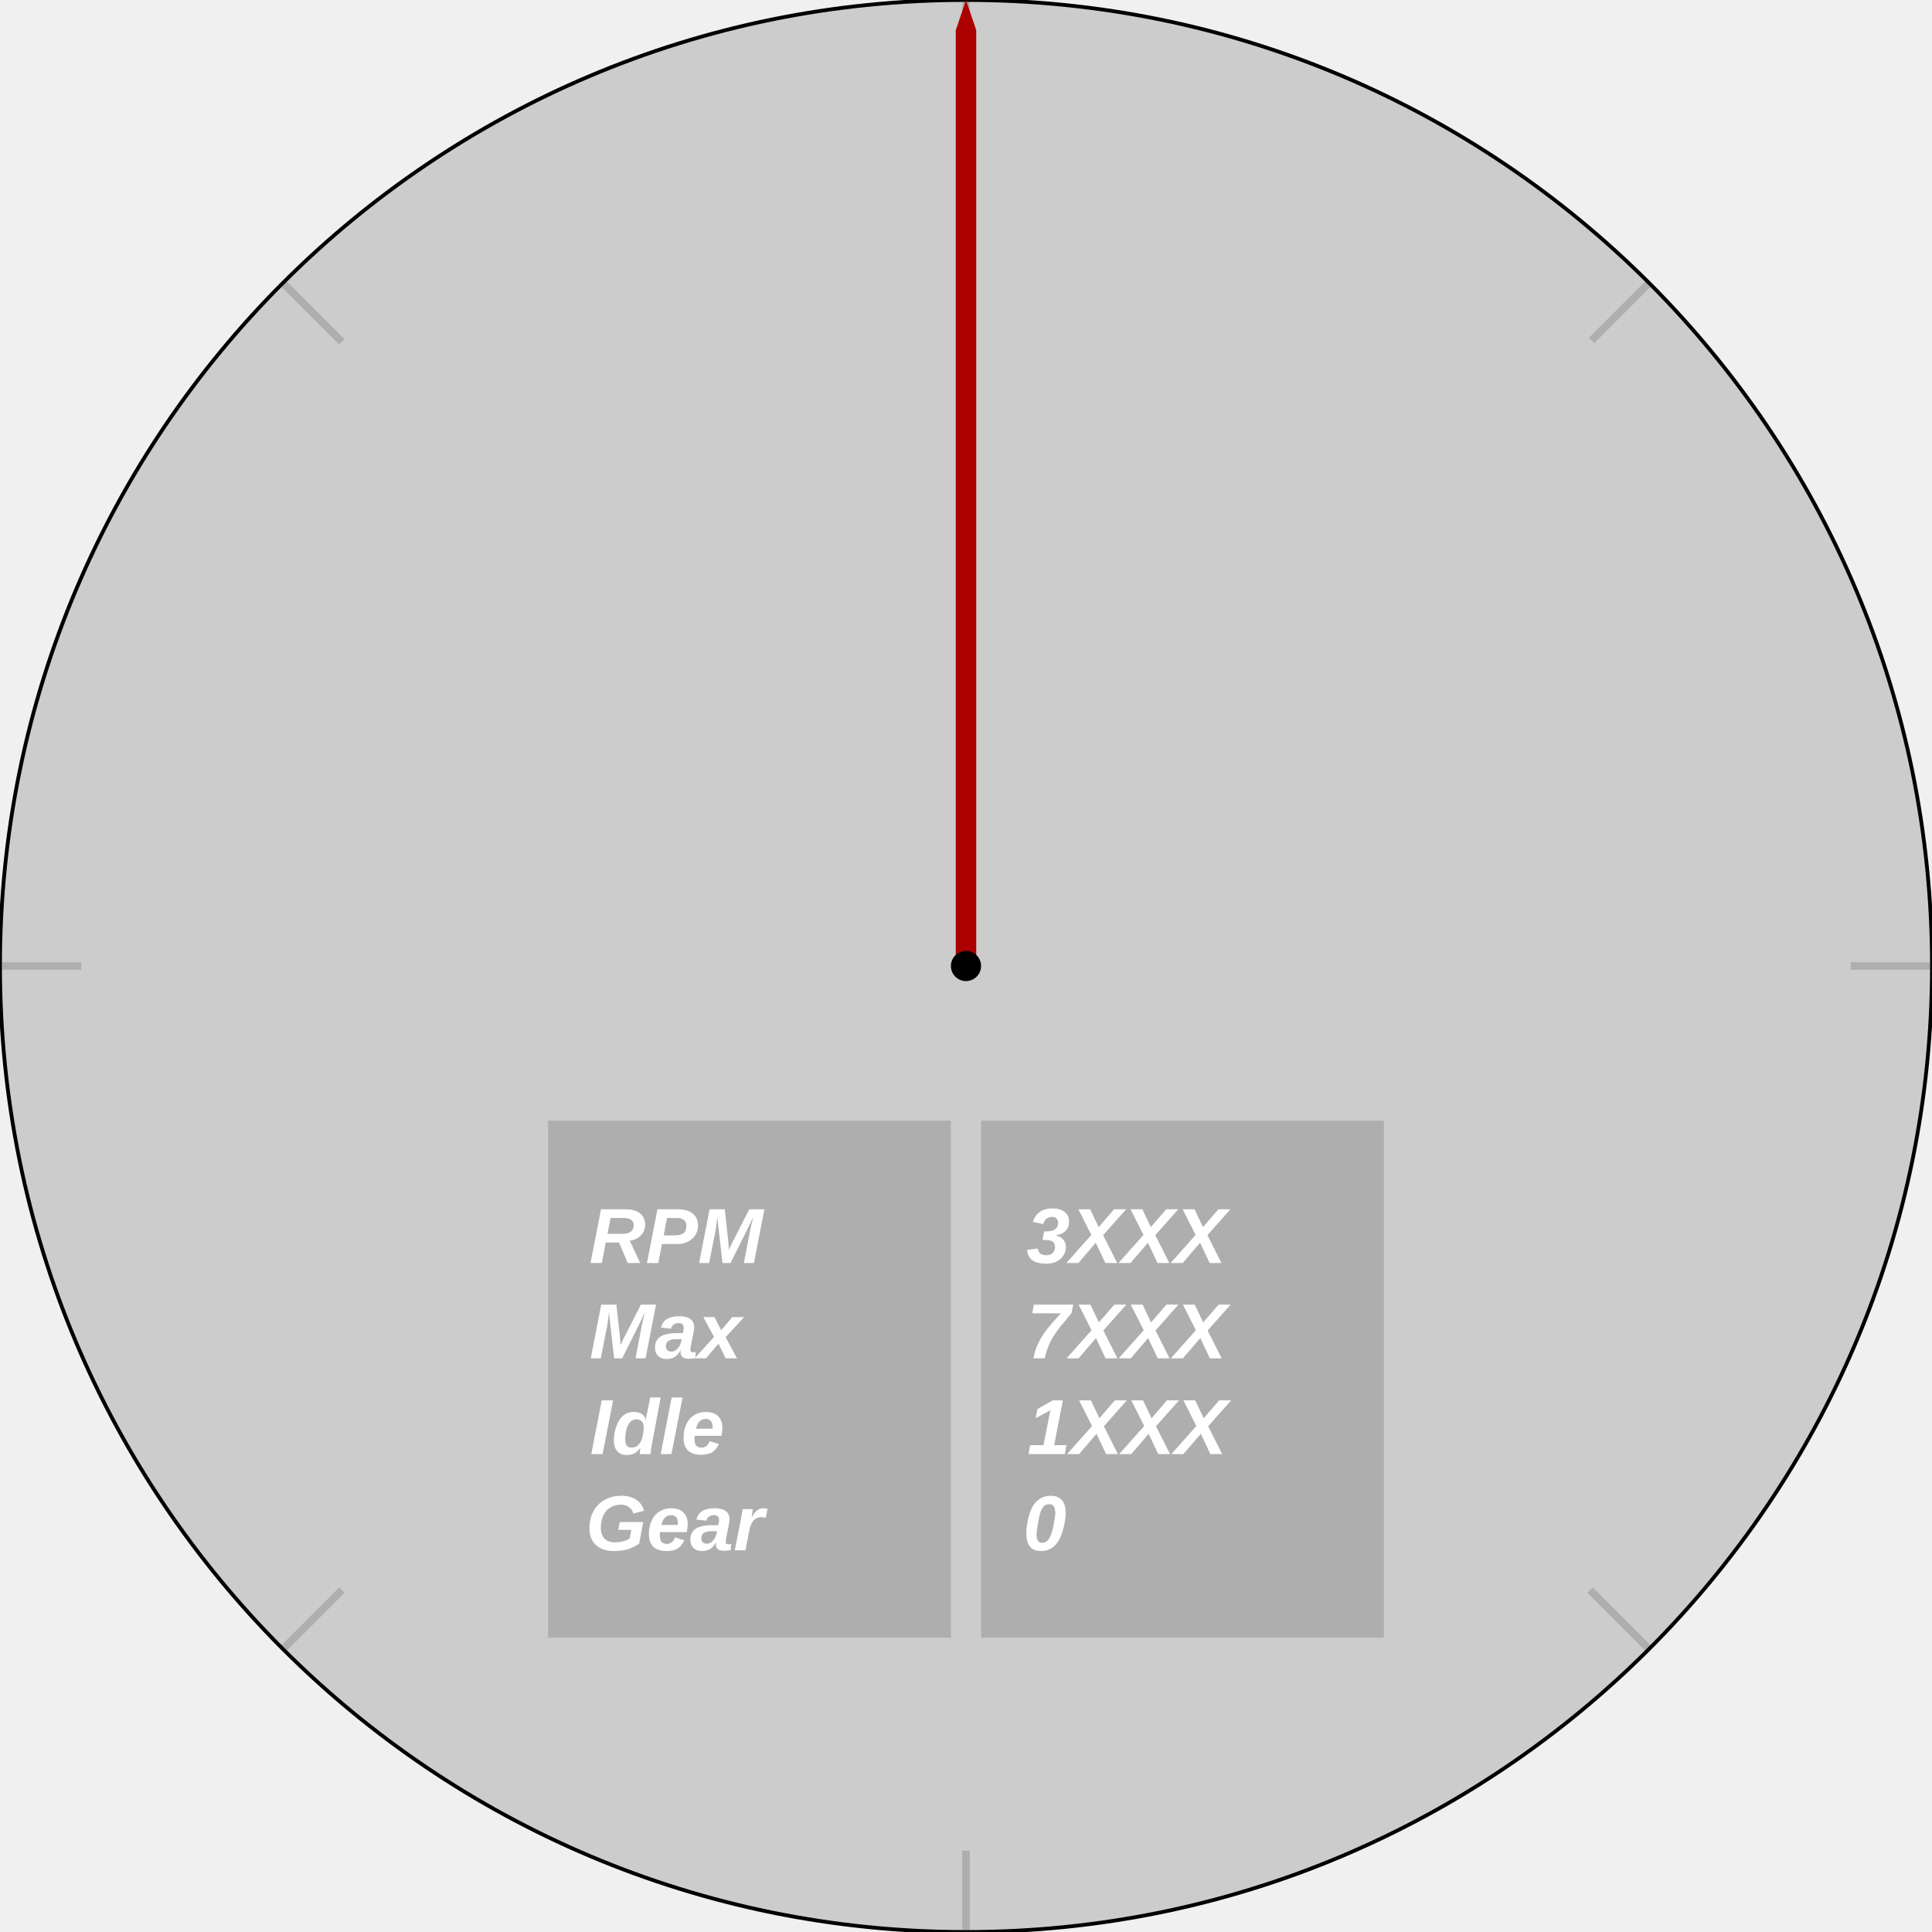
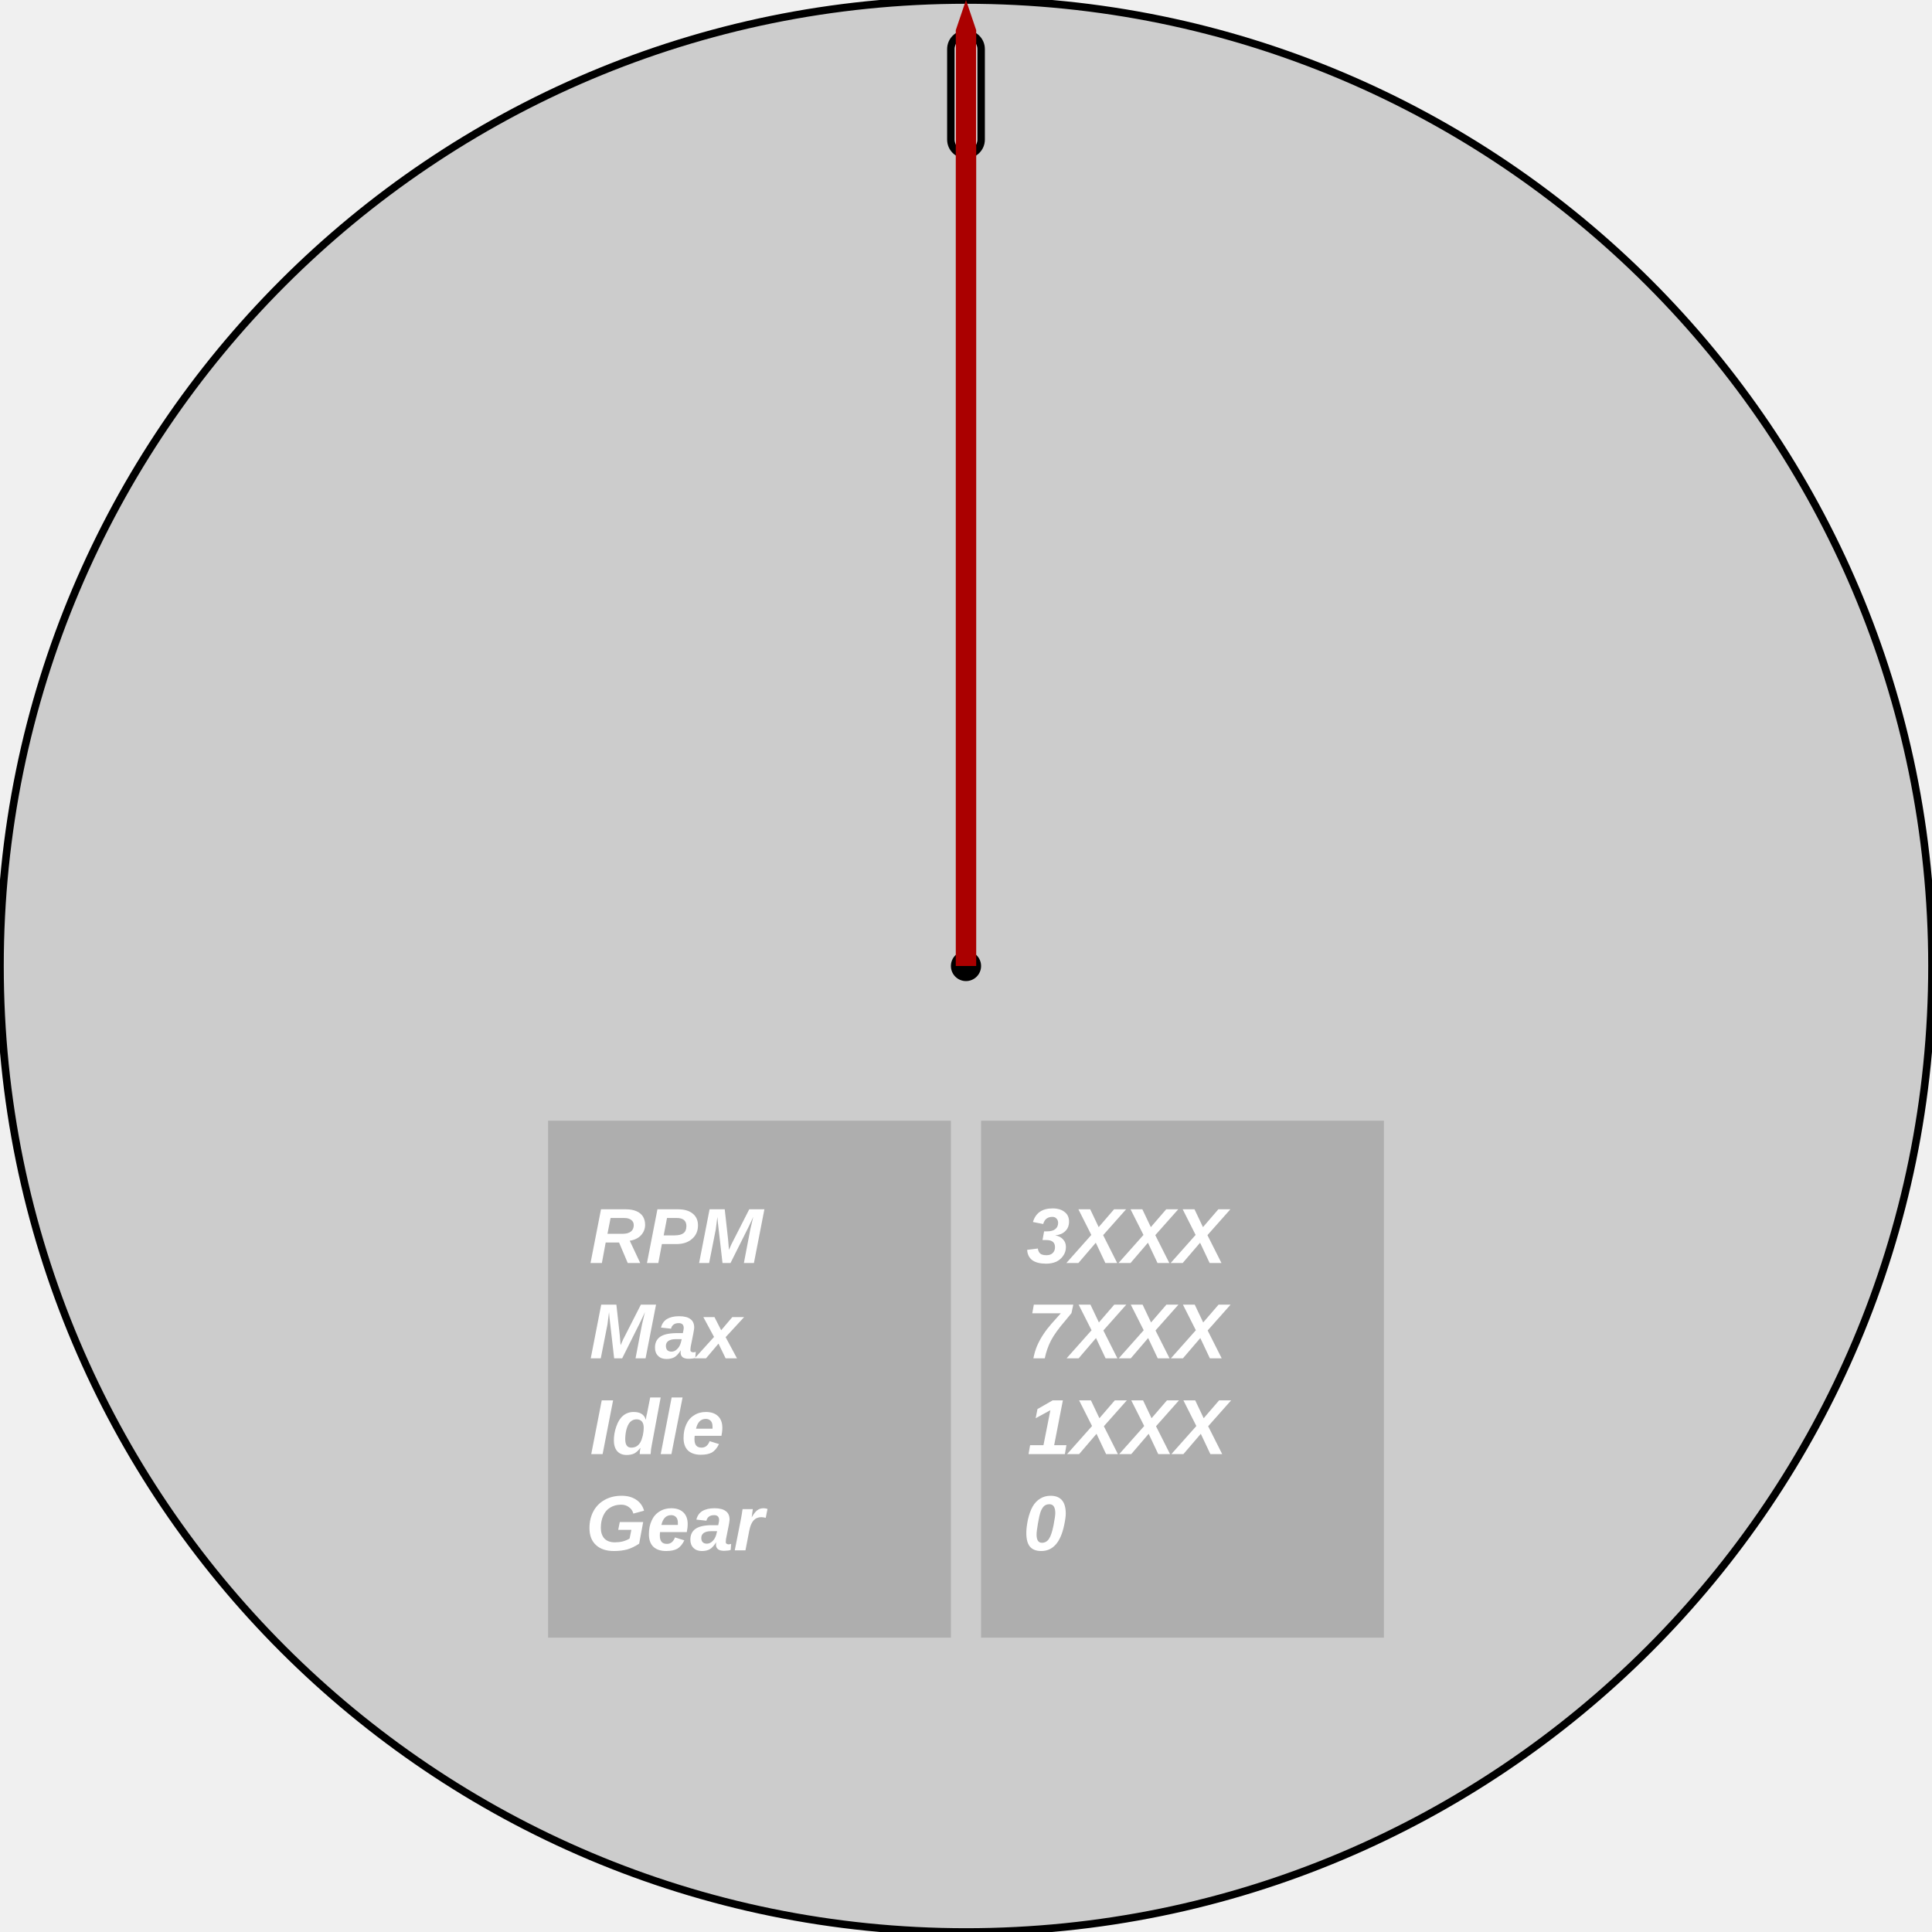
<svg xmlns="http://www.w3.org/2000/svg" width="512" height="512" viewBox="0 0 135.467 135.467" version="1.1" id="svg1">
  <defs id="defs1">
    <linearGradient id="swatch10">
      <stop style="stop-color:#ee7f4e;stop-opacity:1;" offset="0" id="stop10" />
    </linearGradient>
    <linearGradient id="swatch9">
      <stop style="stop-color:#333333;stop-opacity:0.201;" offset="0" id="stop9" />
    </linearGradient>
  </defs>
  <g id="layer3">
+     <ellipse style="fill:#000000;fill-opacity:0.149;stroke:#000000;stroke-width:0.529;stroke-opacity:1;stroke-dasharray:none" id="gauge-bg" cx="67.733" cy="67.733" rx="67.733" ry="67.733" />
    <g id="tick-marks">
-       <path id="horizontal" style="fill:#000000;fill-opacity:0.15;stroke:none;stroke-width:0.304;stroke-dasharray:none;stroke-opacity:1" d="M 0 67.469 L 0 67.998 L 5.708 67.998 A 62.045 62.045 0 0 1 5.689 67.733 A 62.045 62.045 0 0 1 5.708 67.469 L 0 67.469 z M 129.771 67.469 A 62.045 62.045 0 0 1 129.778 67.733 A 62.045 62.045 0 0 1 129.759 67.998 L 135.467 67.998 L 135.467 67.469 L 129.771 67.469 z " />
-       <path id="diag2" style="fill:#000000;fill-opacity:0.15;stroke:none;stroke-width:0.304;stroke-dasharray:none;stroke-opacity:1" d="M 28.056 -0.265 L 28.056 0.265 L 33.903 0.265 A 62.045 62.045 0 0 1 33.903 -0.265 L 28.056 -0.265 z M 157.676 -0.265 A 62.045 62.045 0 0 1 157.676 0.265 L 163.523 0.265 L 163.523 -0.265 L 157.676 -0.265 z " transform="rotate(45)" />
-       <path id="diag1" style="fill:#000000;fill-opacity:0.15;stroke:none;stroke-width:0.304;stroke-dasharray:none;stroke-opacity:1" d="M 67.733 95.525 L 62.038 95.525 A 62.045 62.045 0 0 1 62.038 96.054 L 67.733 96.054 L 67.733 95.525 z M -61.887 95.525 L -67.733 95.525 L -67.733 96.054 L -61.887 96.054 A 62.045 62.045 0 0 1 -61.887 95.525 z " transform="rotate(-45)" />
-       <path id="vertical" style="fill:#000000;fill-opacity:0.15;stroke:none;stroke-width:0.304;stroke-dasharray:none;stroke-opacity:1" d="M 0 67.469 L -5.708 67.469 A 62.045 62.045 0 0 1 -5.689 67.733 A 62.045 62.045 0 0 1 -5.695 67.998 L 0 67.998 L 0 67.469 z M -129.759 67.469 L -135.467 67.469 L -135.467 67.998 L -129.759 67.998 A 62.045 62.045 0 0 1 -129.778 67.733 A 62.045 62.045 0 0 1 -129.759 67.469 z " transform="rotate(-90)" />
+       <rect style="display:inline;fill:#ffffff;stroke:#000000;stroke-width:0.529;stroke-dasharray:none;stroke-opacity:1" id="lg" width="2.117" height="8.467" x="66.675" y="2.381" ry="1.058" />
+       <rect style="display:none;fill:#ffffff;stroke:#000000;stroke-width:0.529;stroke-dasharray:none;stroke-opacity:1" id="md" width="2.117" height="6.35" x="66.675" y="2.381" ry="1.058" />
+       <rect style="display:none;fill:#ffffff;stroke:#000000;stroke-width:0.529;stroke-dasharray:none;stroke-opacity:1" id="sm" width="2.117" height="4.233" x="66.675" y="2.381" ry="1.058" />
    </g>
-     <circle style="fill:#000000;fill-opacity:0.149;stroke:#000000;stroke-width:0.265;stroke-opacity:1" id="gauge-bg" cx="67.733" cy="67.733" r="67.733" />
-     <path id="needle" style="fill:#aa0000;stroke-width:0.027" d="M 67.733 0 L 67.017 2.117 L 67.017 67.733 L 68.45 67.733 L 68.45 2.117 L 67.733 0 z " />
-     <circle style="fill:#000000;fill-opacity:1;stroke:none;stroke-width:0.265;stroke-opacity:1" id="center-dot" cx="67.733" cy="67.733" r="1.058" />
-     <g id="display">
-       <path id="display-bg" style="fill:#000000;fill-opacity:0.15;stroke:none;stroke-width:0.281;stroke-opacity:1" d="M 38.431 78.581 L 38.431 114.829 L 66.675 114.829 L 66.675 78.581 L 38.431 78.581 z M 68.792 78.581 L 68.792 114.829 L 97.036 114.829 L 97.036 78.581 L 68.792 78.581 z " />
+     <g id="display" style="display:inline">
+       <path id="display-bg" style="fill:#000000;fill-opacity:0.15;stroke:none;stroke-width:0.281;stroke-opacity:1" d="m 38.431,78.581 v 36.248 H 66.675 V 78.581 Z m 30.361,0 v 36.248 h 28.244 V 78.581 Z" />
      <g id="display-text-labels" transform="translate(0,1.472957)">
        <text xml:space="preserve" style="font-style:italic;font-variant:normal;font-weight:bold;font-stretch:normal;font-size:5.48px;font-family:Arial;-inkscape-font-specification:'Arial, Bold Italic';font-variant-ligatures:normal;font-variant-caps:normal;font-variant-numeric:normal;font-variant-east-asian:normal;text-align:start;writing-mode:lr-tb;direction:ltr;text-anchor:start;fill:#ffffff;fill-opacity:1;stroke:none;stroke-width:0.265;stroke-dasharray:none;stroke-opacity:1" x="41.311" y="87.084" id="current-label">
          <tspan id="tspan13" style="font-style:italic;font-variant:normal;font-weight:bold;font-stretch:normal;font-size:5.48px;font-family:Arial;-inkscape-font-specification:'Arial, Bold Italic';font-variant-ligatures:normal;font-variant-caps:normal;font-variant-numeric:normal;font-variant-east-asian:normal;fill:#ffffff;fill-opacity:1;stroke:none;stroke-width:0.265;stroke-dasharray:none;stroke-opacity:1" x="41.311" y="87.084">RPM</tspan>
        </text>
        <text xml:space="preserve" style="font-style:italic;font-variant:normal;font-weight:bold;font-stretch:normal;font-size:5.48px;font-family:Arial;-inkscape-font-specification:'Arial, Bold Italic';font-variant-ligatures:normal;font-variant-caps:normal;font-variant-numeric:normal;font-variant-east-asian:normal;text-align:start;writing-mode:lr-tb;direction:ltr;text-anchor:start;fill:#ffffff;fill-opacity:1;stroke:none;stroke-width:0.265;stroke-dasharray:none;stroke-opacity:1" x="41.33" y="93.768" id="max-label">
          <tspan id="tspan13-8" style="font-style:italic;font-variant:normal;font-weight:bold;font-stretch:normal;font-size:5.48px;font-family:Arial;-inkscape-font-specification:'Arial, Bold Italic';font-variant-ligatures:normal;font-variant-caps:normal;font-variant-numeric:normal;font-variant-east-asian:normal;fill:#ffffff;fill-opacity:1;stroke:none;stroke-width:0.265;stroke-dasharray:none;stroke-opacity:1" x="41.33" y="93.768">Max</tspan>
        </text>
        <text xml:space="preserve" style="font-style:italic;font-variant:normal;font-weight:bold;font-stretch:normal;font-size:5.48px;font-family:Arial;-inkscape-font-specification:'Arial, Bold Italic';font-variant-ligatures:normal;font-variant-caps:normal;font-variant-numeric:normal;font-variant-east-asian:normal;text-align:start;writing-mode:lr-tb;direction:ltr;text-anchor:start;fill:#ffffff;fill-opacity:1;stroke:none;stroke-width:0.265;stroke-dasharray:none;stroke-opacity:1" x="41.362" y="100.485" id="idle-label">
          <tspan id="tspan13-8-1" style="font-style:italic;font-variant:normal;font-weight:bold;font-stretch:normal;font-size:5.48px;font-family:Arial;-inkscape-font-specification:'Arial, Bold Italic';font-variant-ligatures:normal;font-variant-caps:normal;font-variant-numeric:normal;font-variant-east-asian:normal;fill:#ffffff;fill-opacity:1;stroke:none;stroke-width:0.265;stroke-dasharray:none;stroke-opacity:1" x="41.362" y="100.485">Idle</tspan>
        </text>
        <text xml:space="preserve" style="font-style:italic;font-variant:normal;font-weight:bold;font-stretch:normal;font-size:5.48px;font-family:Arial;-inkscape-font-specification:'Arial, Bold Italic';font-variant-ligatures:normal;font-variant-caps:normal;font-variant-numeric:normal;font-variant-east-asian:normal;text-align:start;writing-mode:lr-tb;direction:ltr;text-anchor:start;fill:#ffffff;fill-opacity:1;stroke:none;stroke-width:0.265;stroke-dasharray:none;stroke-opacity:1" x="41.068" y="107.236" id="gear-label">
          <tspan id="tspan13-8-1-2" style="font-style:italic;font-variant:normal;font-weight:bold;font-stretch:normal;font-size:5.48px;font-family:Arial;-inkscape-font-specification:'Arial, Bold Italic';font-variant-ligatures:normal;font-variant-caps:normal;font-variant-numeric:normal;font-variant-east-asian:normal;fill:#ffffff;fill-opacity:1;stroke:none;stroke-width:0.265;stroke-dasharray:none;stroke-opacity:1" x="41.068" y="107.236">Gear</tspan>
        </text>
      </g>
      <g id="display-text-info" transform="translate(30.66196,1.472957)">
        <text xml:space="preserve" style="font-style:italic;font-variant:normal;font-weight:bold;font-stretch:normal;font-size:5.48px;font-family:Arial;-inkscape-font-specification:'Arial, Bold Italic';font-variant-ligatures:normal;font-variant-caps:normal;font-variant-numeric:normal;font-variant-east-asian:normal;text-align:start;writing-mode:lr-tb;direction:ltr;text-anchor:start;fill:#ffffff;fill-opacity:1;stroke:none;stroke-width:0.265;stroke-dasharray:none;stroke-opacity:1" x="41.311" y="87.084" id="current-rpm">
          <tspan id="tspan13-3" style="font-style:italic;font-variant:normal;font-weight:bold;font-stretch:normal;font-size:5.48px;font-family:Arial;-inkscape-font-specification:'Arial, Bold Italic';font-variant-ligatures:normal;font-variant-caps:normal;font-variant-numeric:normal;font-variant-east-asian:normal;fill:#ffffff;fill-opacity:1;stroke:none;stroke-width:0.265;stroke-dasharray:none;stroke-opacity:1" x="41.311" y="87.084">3XXX</tspan>
        </text>
        <text xml:space="preserve" style="font-style:italic;font-variant:normal;font-weight:bold;font-stretch:normal;font-size:5.48px;font-family:Arial;-inkscape-font-specification:'Arial, Bold Italic';font-variant-ligatures:normal;font-variant-caps:normal;font-variant-numeric:normal;font-variant-east-asian:normal;text-align:start;writing-mode:lr-tb;direction:ltr;text-anchor:start;fill:#ffffff;fill-opacity:1;stroke:none;stroke-width:0.265;stroke-dasharray:none;stroke-opacity:1" x="41.33" y="93.768" id="max-rpm">
          <tspan id="tspan13-8-2" style="font-style:italic;font-variant:normal;font-weight:bold;font-stretch:normal;font-size:5.48px;font-family:Arial;-inkscape-font-specification:'Arial, Bold Italic';font-variant-ligatures:normal;font-variant-caps:normal;font-variant-numeric:normal;font-variant-east-asian:normal;fill:#ffffff;fill-opacity:1;stroke:none;stroke-width:0.265;stroke-dasharray:none;stroke-opacity:1" x="41.33" y="93.768">7XXX</tspan>
        </text>
        <text xml:space="preserve" style="font-style:italic;font-variant:normal;font-weight:bold;font-stretch:normal;font-size:5.48px;font-family:Arial;-inkscape-font-specification:'Arial, Bold Italic';font-variant-ligatures:normal;font-variant-caps:normal;font-variant-numeric:normal;font-variant-east-asian:normal;text-align:start;writing-mode:lr-tb;direction:ltr;text-anchor:start;fill:#ffffff;fill-opacity:1;stroke:none;stroke-width:0.265;stroke-dasharray:none;stroke-opacity:1" x="41.362" y="100.485" id="idle-rpm">
          <tspan id="tspan13-8-1-6" style="font-style:italic;font-variant:normal;font-weight:bold;font-stretch:normal;font-size:5.48px;font-family:Arial;-inkscape-font-specification:'Arial, Bold Italic';font-variant-ligatures:normal;font-variant-caps:normal;font-variant-numeric:normal;font-variant-east-asian:normal;fill:#ffffff;fill-opacity:1;stroke:none;stroke-width:0.265;stroke-dasharray:none;stroke-opacity:1" x="41.362" y="100.485">1XXX</tspan>
        </text>
        <text xml:space="preserve" style="font-style:italic;font-variant:normal;font-weight:bold;font-stretch:normal;font-size:5.48px;font-family:Arial;-inkscape-font-specification:'Arial, Bold Italic';font-variant-ligatures:normal;font-variant-caps:normal;font-variant-numeric:normal;font-variant-east-asian:normal;text-align:start;writing-mode:lr-tb;direction:ltr;text-anchor:start;fill:#ffffff;fill-opacity:1;stroke:none;stroke-width:0.265;stroke-dasharray:none;stroke-opacity:1" x="41.068" y="107.236" id="gear">
          <tspan id="tspan13-8-1-2-5" style="font-style:italic;font-variant:normal;font-weight:bold;font-stretch:normal;font-size:5.48px;font-family:Arial;-inkscape-font-specification:'Arial, Bold Italic';font-variant-ligatures:normal;font-variant-caps:normal;font-variant-numeric:normal;font-variant-east-asian:normal;fill:#ffffff;fill-opacity:1;stroke:none;stroke-width:0.265;stroke-dasharray:none;stroke-opacity:1" x="41.068" y="107.236">0</tspan>
        </text>
      </g>
    </g>
+     <circle style="fill:#000000;fill-opacity:1;stroke:none;stroke-width:0.265;stroke-opacity:1" id="center-dot" cx="67.733" cy="67.733" r="1.058" />
+     <path id="needle" style="display:inline;fill:#aa0000;stroke-width:0.027" d="M 67.733,0 67.017,2.117 V 67.733 h 1.432 V 2.117 Z" />
  </g>
</svg>
